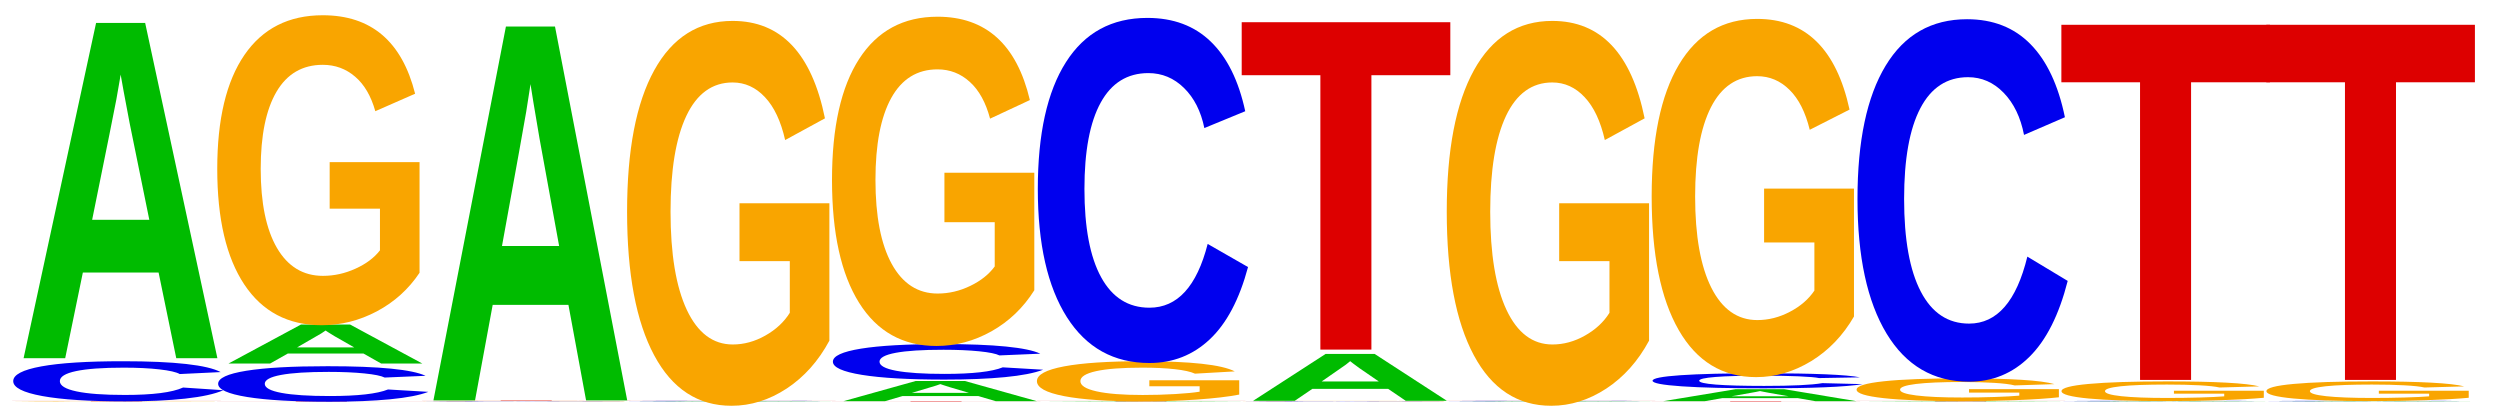
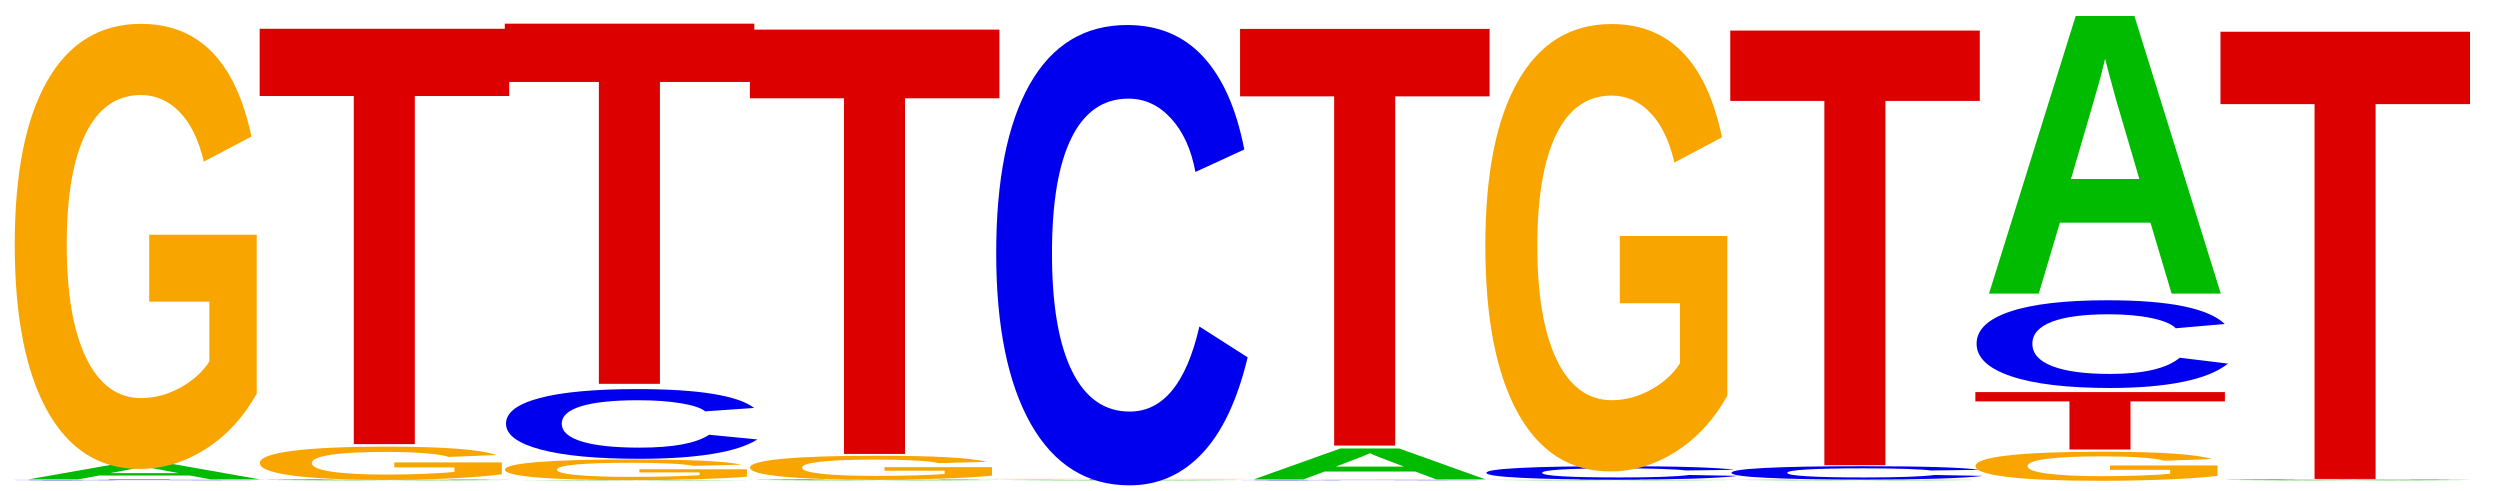
- <svg width="305" height="50">
+ <svg width="255" height="50">
  <g font-family="Arial" font-weight="bold" font-size="66.5">
-     <text fill="#F9A500" x="0" y="0" transform="matrix(0.55,0,0,0.001,0,49)">G</text>
+     <text fill="#0000EE" x="0" y="0" transform="matrix(0.59,0,0,0.001,0,49)">C</text>
    <text fill="#DD0000" x="0" y="0" transform="matrix(0.65,0,0,0.001,1,48.95)">T</text>
-     <text fill="#0000EE" x="0" y="0" transform="matrix(0.59,0,0,0.104,0,48.9)">C</text>
-     <text fill="#00BB00" x="0" y="0" transform="matrix(0.53,0,0,0.894,2,43.7)">A</text>
-     <text fill="#DD0000" x="0" y="0" transform="matrix(0.65,0,0,0.001,26,49)">T</text>
-     <text fill="#0000EE" x="0" y="0" transform="matrix(0.59,0,0,0.092,25,48.95)">C</text>
-     <text fill="#00BB00" x="0" y="0" transform="matrix(0.53,0,0,0.104,27,44.35)">A</text>
-     <text fill="#F9A500" x="0" y="0" transform="matrix(0.55,0,0,0.803,25,39.15)">G</text>
-     <text fill="#0000EE" x="0" y="0" transform="matrix(0.59,0,0,0.001,50,49)">C</text>
-     <text fill="#F9A500" x="0" y="0" transform="matrix(0.55,0,0,0.001,50,48.95)">G</text>
-     <text fill="#DD0000" x="0" y="0" transform="matrix(0.65,0,0,0.001,51,48.9)">T</text>
-     <text fill="#00BB00" x="0" y="0" transform="matrix(0.53,0,0,0.997,52,48.85)">A</text>
+     <text fill="#00BB00" x="0" y="0" transform="matrix(0.53,0,0,0.034,2,48.9)">A</text>
+     <text fill="#F9A500" x="0" y="0" transform="matrix(0.55,0,0,0.964,0,47.2)">G</text>
+     <text fill="#00BB00" x="0" y="0" transform="matrix(0.53,0,0,0.001,27,49)">A</text>
+     <text fill="#0000EE" x="0" y="0" transform="matrix(0.59,0,0,0.001,25,48.95)">C</text>
+     <text fill="#F9A500" x="0" y="0" transform="matrix(0.55,0,0,0.072,25,48.9)">G</text>
+     <text fill="#DD0000" x="0" y="0" transform="matrix(0.65,0,0,0.926,26,45.3)">T</text>
+     <text fill="#00BB00" x="0" y="0" transform="matrix(0.53,0,0,0.001,52,49)">A</text>
+     <text fill="#F9A500" x="0" y="0" transform="matrix(0.55,0,0,0.045,50,48.95)">G</text>
+     <text fill="#0000EE" x="0" y="0" transform="matrix(0.59,0,0,0.151,50,46.7)">C</text>
+     <text fill="#DD0000" x="0" y="0" transform="matrix(0.65,0,0,0.803,51,39.15)">T</text>
    <text fill="#00BB00" x="0" y="0" transform="matrix(0.53,0,0,0.001,77,49)">A</text>
    <text fill="#0000EE" x="0" y="0" transform="matrix(0.59,0,0,0.001,75,48.95)">C</text>
-     <text fill="#DD0000" x="0" y="0" transform="matrix(0.65,0,0,0.001,76,48.9)">T</text>
-     <text fill="#F9A500" x="0" y="0" transform="matrix(0.55,0,0,0.997,75,48.85)">G</text>
-     <text fill="#DD0000" x="0" y="0" transform="matrix(0.65,0,0,0.001,101,49)">T</text>
-     <text fill="#00BB00" x="0" y="0" transform="matrix(0.53,0,0,0.054,102,48.95)">A</text>
-     <text fill="#0000EE" x="0" y="0" transform="matrix(0.59,0,0,0.092,100,46.25)">C</text>
-     <text fill="#F9A500" x="0" y="0" transform="matrix(0.55,0,0,0.853,100,41.65)">G</text>
-     <text fill="#00BB00" x="0" y="0" transform="matrix(0.53,0,0,0.001,127,49)">A</text>
-     <text fill="#DD0000" x="0" y="0" transform="matrix(0.65,0,0,0.001,126,48.95)">T</text>
-     <text fill="#F9A500" x="0" y="0" transform="matrix(0.55,0,0,0.104,125,48.9)">G</text>
-     <text fill="#0000EE" x="0" y="0" transform="matrix(0.59,0,0,0.894,125,43.7)">C</text>
-     <text fill="#0000EE" x="0" y="0" transform="matrix(0.59,0,0,0.001,150,49)">C</text>
-     <text fill="#F9A500" x="0" y="0" transform="matrix(0.55,0,0,0.001,150,48.95)">G</text>
-     <text fill="#00BB00" x="0" y="0" transform="matrix(0.53,0,0,0.125,152,48.9)">A</text>
-     <text fill="#DD0000" x="0" y="0" transform="matrix(0.65,0,0,0.873,151,42.65)">T</text>
+     <text fill="#F9A500" x="0" y="0" transform="matrix(0.55,0,0,0.052,75,48.9)">G</text>
+     <text fill="#DD0000" x="0" y="0" transform="matrix(0.65,0,0,0.946,76,46.3)">T</text>
+     <text fill="#00BB00" x="0" y="0" transform="matrix(0.53,0,0,0.001,102,49)">A</text>
+     <text fill="#F9A500" x="0" y="0" transform="matrix(0.55,0,0,0.001,100,48.95)">G</text>
+     <text fill="#DD0000" x="0" y="0" transform="matrix(0.65,0,0,0.001,101,48.9)">T</text>
+     <text fill="#0000EE" x="0" y="0" transform="matrix(0.59,0,0,0.997,100,48.85)">C</text>
+     <text fill="#0000EE" x="0" y="0" transform="matrix(0.59,0,0,0.001,125,49)">C</text>
+     <text fill="#F9A500" x="0" y="0" transform="matrix(0.55,0,0,0.001,125,48.95)">G</text>
+     <text fill="#00BB00" x="0" y="0" transform="matrix(0.53,0,0,0.069,127,48.9)">A</text>
+     <text fill="#DD0000" x="0" y="0" transform="matrix(0.65,0,0,0.929,126,45.45)">T</text>
+     <text fill="#00BB00" x="0" y="0" transform="matrix(0.53,0,0,0.001,152,49)">A</text>
+     <text fill="#DD0000" x="0" y="0" transform="matrix(0.65,0,0,0.001,151,48.95)">T</text>
+     <text fill="#0000EE" x="0" y="0" transform="matrix(0.59,0,0,0.029,150,48.9)">C</text>
+     <text fill="#F9A500" x="0" y="0" transform="matrix(0.55,0,0,0.969,150,47.45)">G</text>
    <text fill="#00BB00" x="0" y="0" transform="matrix(0.53,0,0,0.001,177,49)">A</text>
-     <text fill="#0000EE" x="0" y="0" transform="matrix(0.59,0,0,0.001,175,48.95)">C</text>
-     <text fill="#DD0000" x="0" y="0" transform="matrix(0.65,0,0,0.001,176,48.9)">T</text>
-     <text fill="#F9A500" x="0" y="0" transform="matrix(0.55,0,0,0.997,175,48.85)">G</text>
-     <text fill="#DD0000" x="0" y="0" transform="matrix(0.65,0,0,0.001,201,49)">T</text>
-     <text fill="#00BB00" x="0" y="0" transform="matrix(0.53,0,0,0.032,202,48.95)">A</text>
-     <text fill="#0000EE" x="0" y="0" transform="matrix(0.59,0,0,0.039,200,47.35)">C</text>
-     <text fill="#F9A500" x="0" y="0" transform="matrix(0.55,0,0,0.928,200,45.4)">G</text>
+     <text fill="#F9A500" x="0" y="0" transform="matrix(0.55,0,0,0.001,175,48.95)">G</text>
+     <text fill="#0000EE" x="0" y="0" transform="matrix(0.59,0,0,0.029,175,48.9)">C</text>
+     <text fill="#DD0000" x="0" y="0" transform="matrix(0.65,0,0,0.969,176,47.45)">T</text>
+     <text fill="#F9A500" x="0" y="0" transform="matrix(0.55,0,0,0.063,200,49)">G</text>
+     <text fill="#DD0000" x="0" y="0" transform="matrix(0.65,0,0,0.128,201,45.85)">T</text>
+     <text fill="#0000EE" x="0" y="0" transform="matrix(0.59,0,0,0.190,200,39.45)">C</text>
+     <text fill="#00BB00" x="0" y="0" transform="matrix(0.53,0,0,0.619,202,29.95)">A</text>
    <text fill="#00BB00" x="0" y="0" transform="matrix(0.53,0,0,0.001,227,49)">A</text>
-     <text fill="#DD0000" x="0" y="0" transform="matrix(0.65,0,0,0.001,226,48.95)">T</text>
-     <text fill="#F9A500" x="0" y="0" transform="matrix(0.55,0,0,0.059,225,48.9)">G</text>
-     <text fill="#0000EE" x="0" y="0" transform="matrix(0.59,0,0,0.939,225,45.95)">C</text>
-     <text fill="#00BB00" x="0" y="0" transform="matrix(0.53,0,0,0.001,252,49)">A</text>
-     <text fill="#0000EE" x="0" y="0" transform="matrix(0.59,0,0,0.001,250,48.95)">C</text>
-     <text fill="#F9A500" x="0" y="0" transform="matrix(0.55,0,0,0.051,250,48.9)">G</text>
-     <text fill="#DD0000" x="0" y="0" transform="matrix(0.65,0,0,0.947,251,46.35)">T</text>
-     <text fill="#00BB00" x="0" y="0" transform="matrix(0.53,0,0,0.001,277,49)">A</text>
-     <text fill="#0000EE" x="0" y="0" transform="matrix(0.59,0,0,0.001,275,48.95)">C</text>
-     <text fill="#F9A500" x="0" y="0" transform="matrix(0.55,0,0,0.051,275,48.9)">G</text>
-     <text fill="#DD0000" x="0" y="0" transform="matrix(0.65,0,0,0.947,276,46.35)">T</text>
+     <text fill="#0000EE" x="0" y="0" transform="matrix(0.59,0,0,0.001,225,48.95)">C</text>
+     <text fill="#F9A500" x="0" y="0" transform="matrix(0.55,0,0,0.001,225,48.9)">G</text>
+     <text fill="#DD0000" x="0" y="0" transform="matrix(0.65,0,0,0.997,226,48.85)">T</text>
  </g>
</svg>
